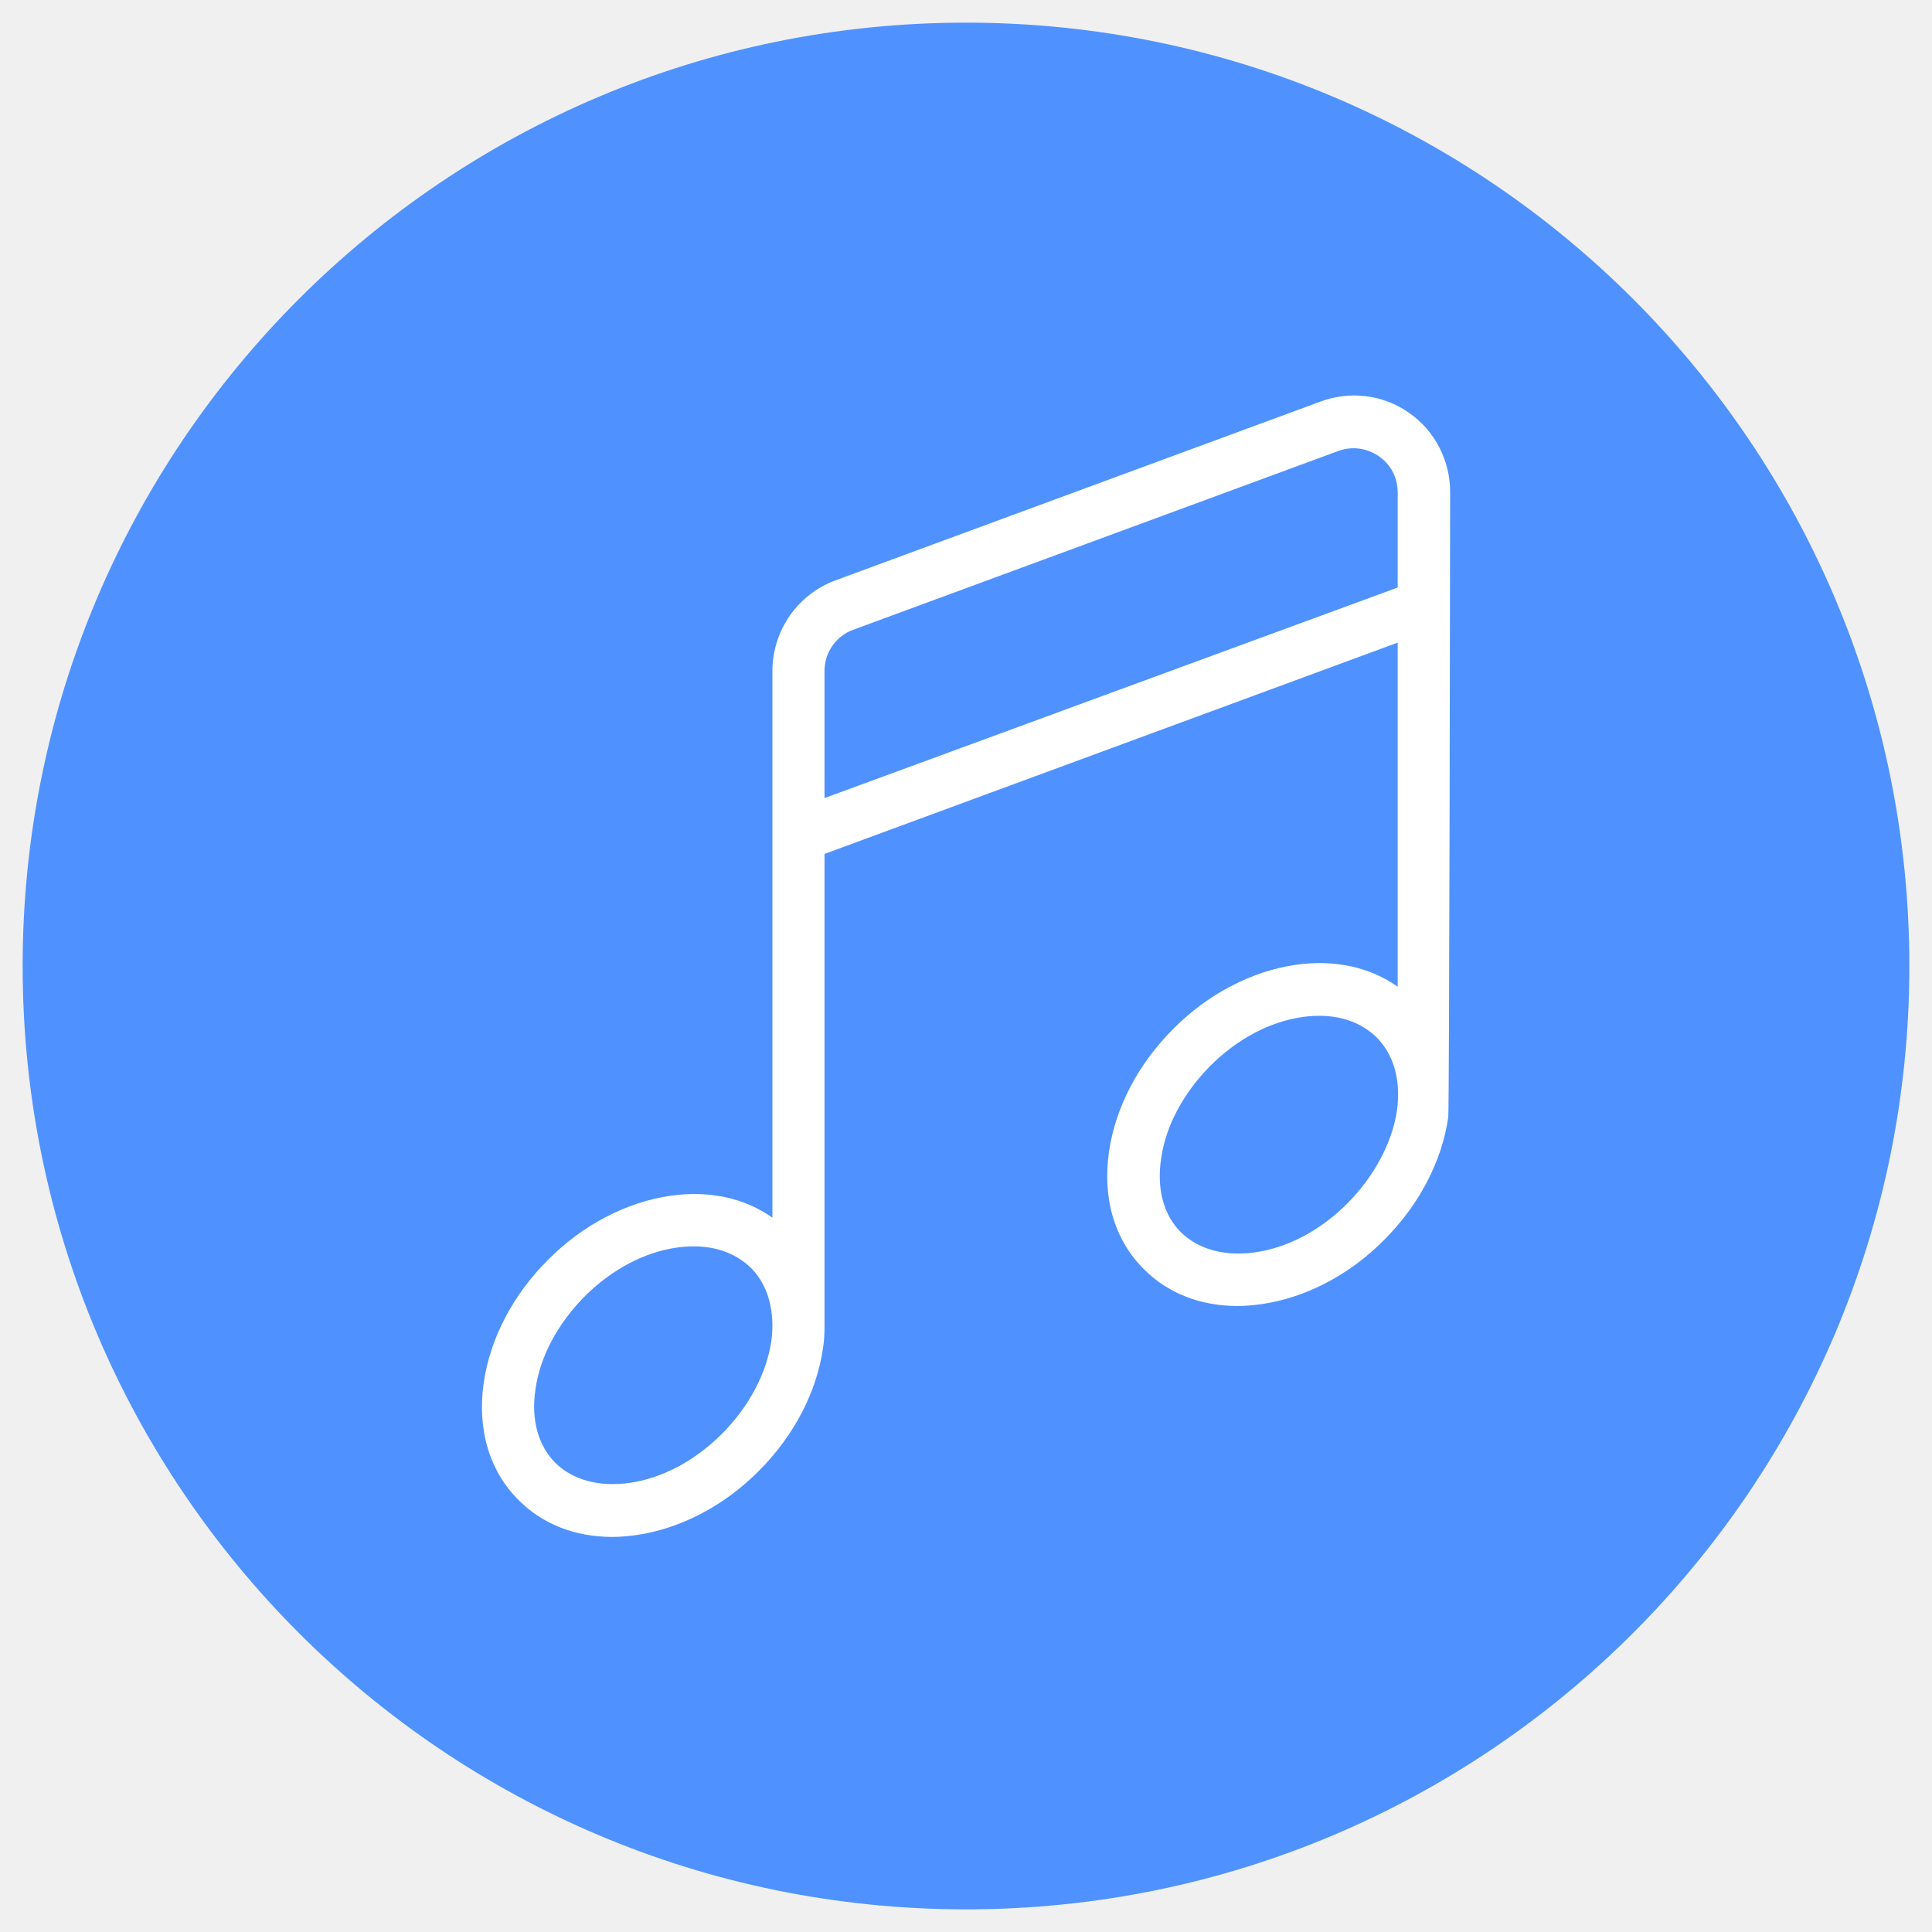
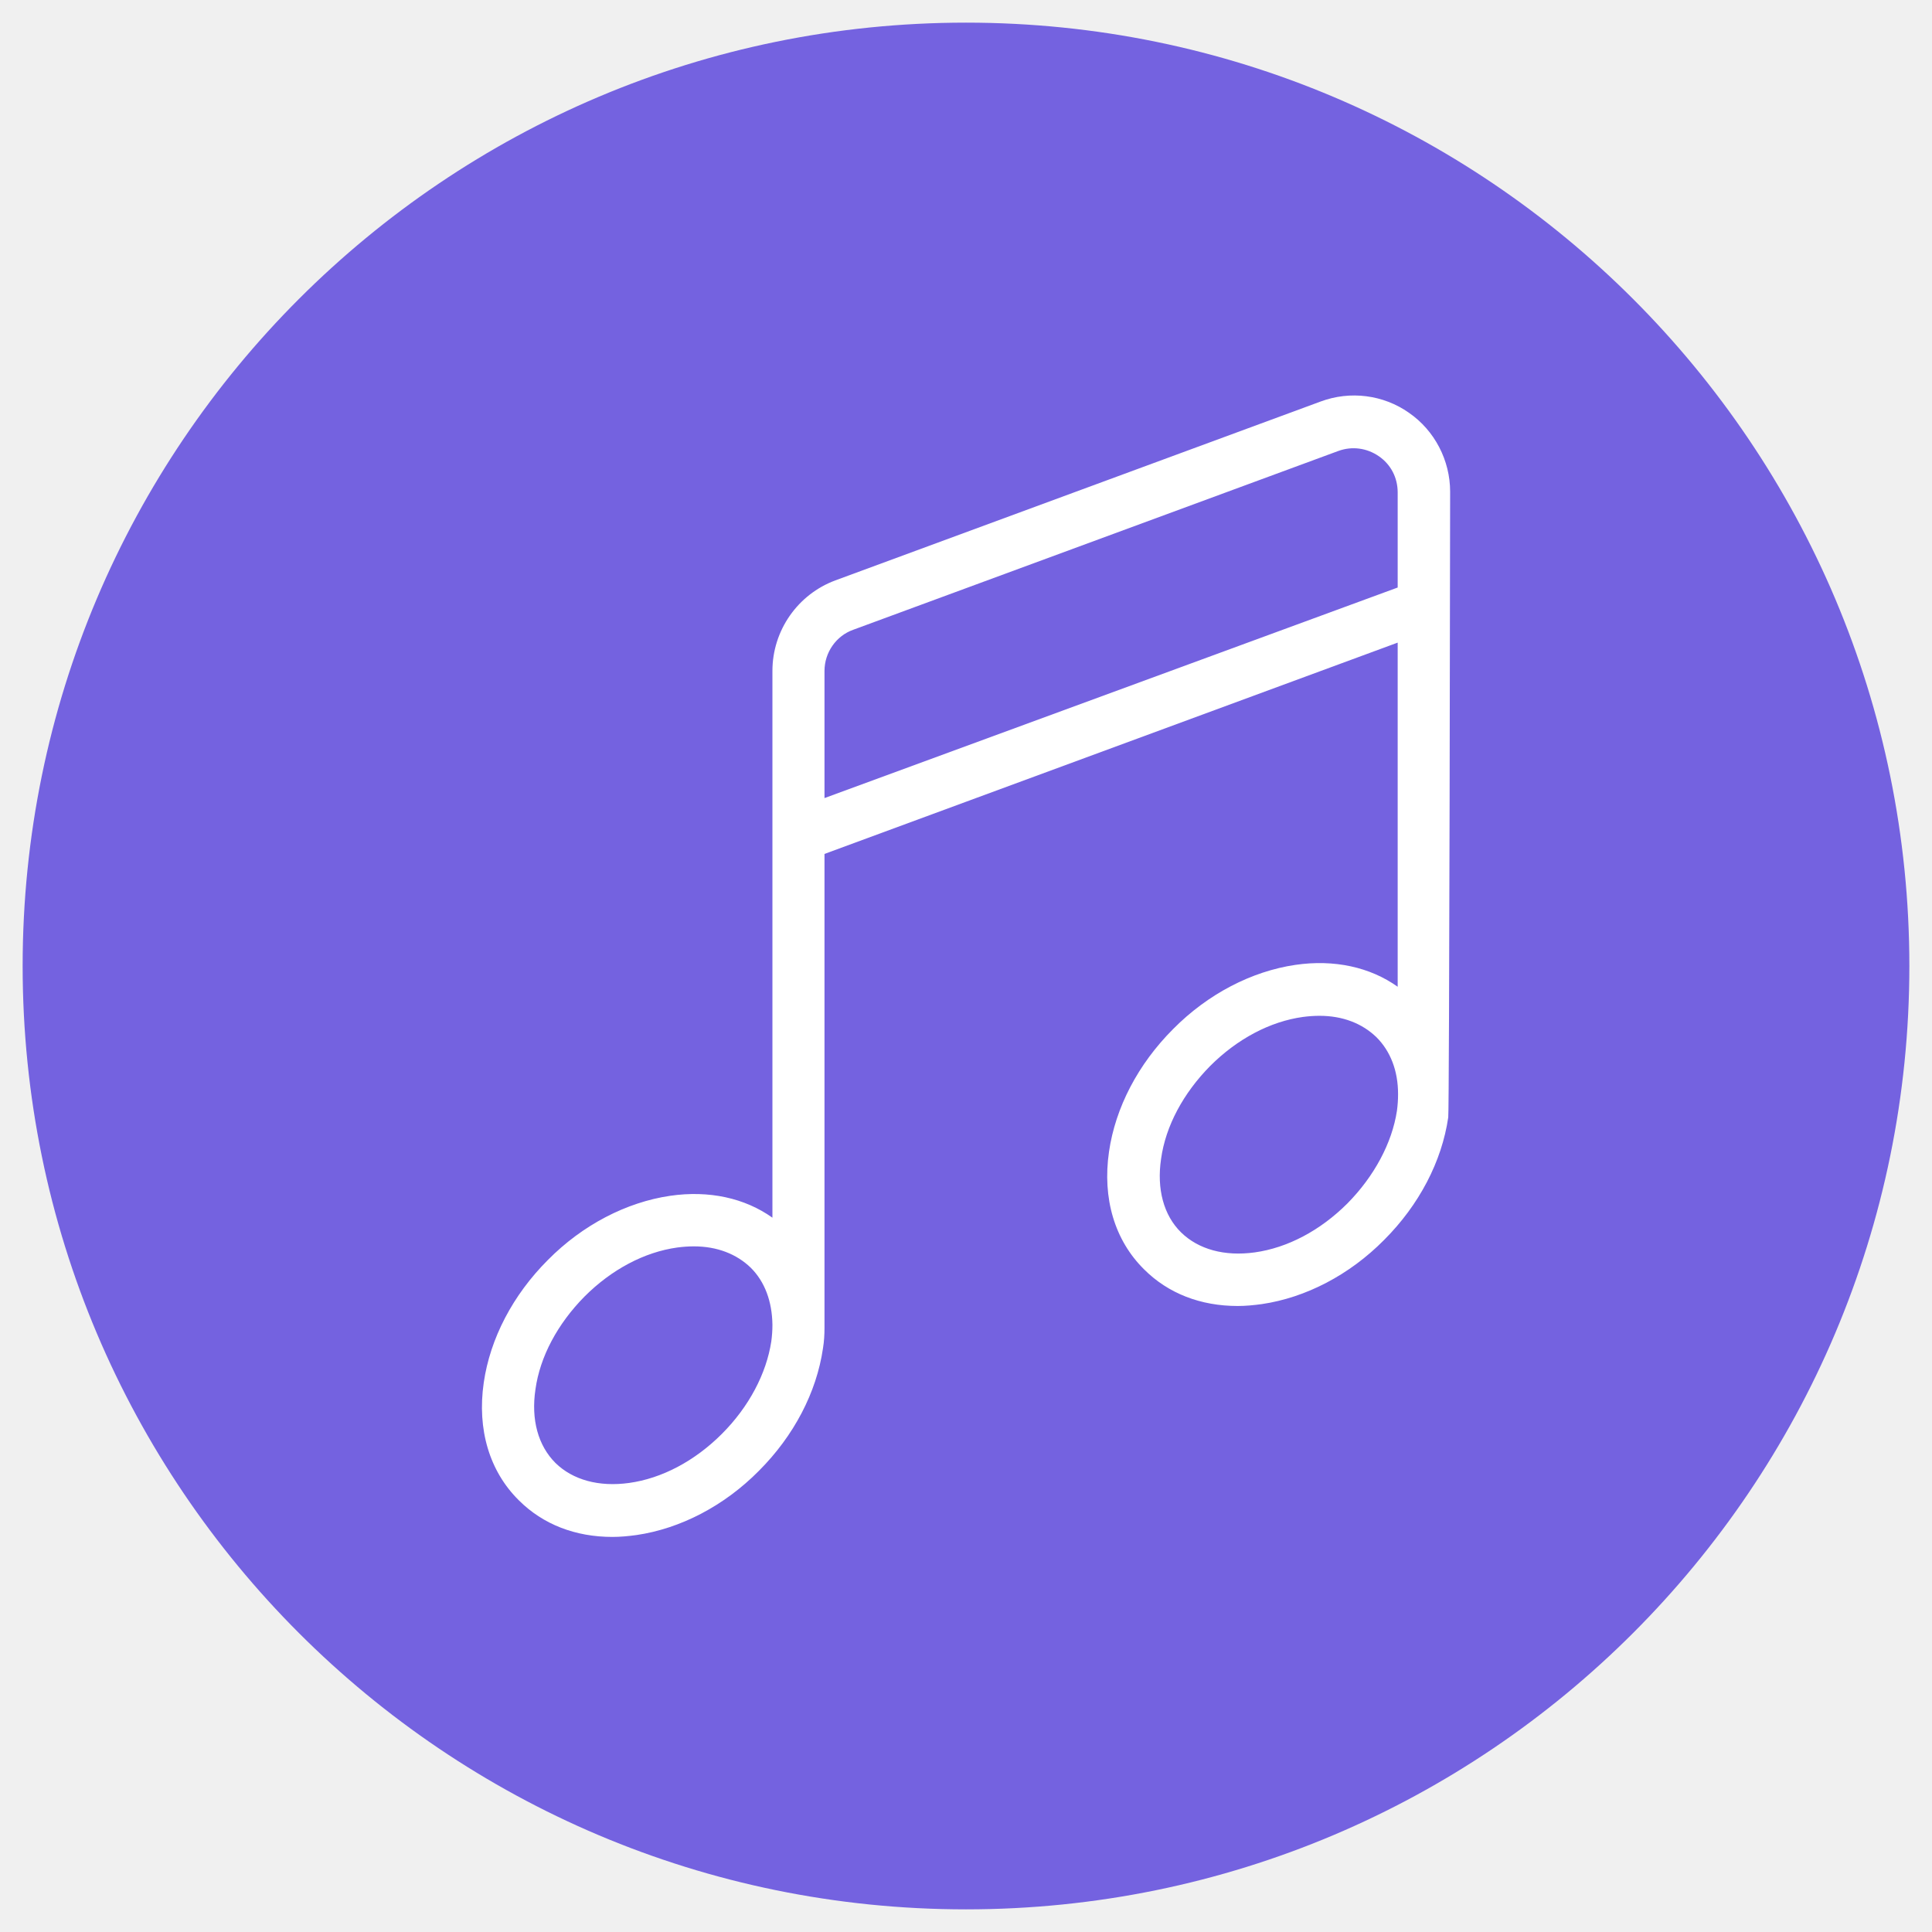
<svg xmlns="http://www.w3.org/2000/svg" id="katman_1" style="enable-background:new 0 0 512 512;" version="1.1" viewBox="0 0 512 512" xml:space="preserve">
  <style type="text/css">
- 	.st0{fill:#4F92FF;}
+ 	.st0{fill:#7462E0;}
	.st1{fill:#3b6fc4;}
	.st2{fill:#FFFFFF;}
</style>
  <g>
    <g>
      <circle class="st0" cx="256" cy="256" r="250" />
    </g>
    <path class="st2" d="M384.3,130.3c0-8.3-4.1-16.2-10.9-20.9c-6.8-4.8-15.6-5.9-23.4-3l-128.6,47.4c-10,3.7-16.7,13.3-16.7,24v144.9   c-7.3-5.2-16.8-7.3-27.1-5.8c-11.6,1.7-23.2,7.7-32.4,17c-9.3,9.3-15.3,20.8-17,32.5c-1.8,12.4,1.5,23.5,9.3,31.2   c6.4,6.4,15,9.7,24.8,9.7c2.1,0,4.2-0.2,6.4-0.5c11.6-1.7,23.2-7.7,32.4-17c9.3-9.3,15.3-20.8,17-32.5c0.3-1.8,0.4-3.7,0.4-5.4   c0-0.1,0-125.6,0-125.6l151.9-56v91.2c-7.3-5.2-16.8-7.3-27.1-5.8c-11.6,1.7-23.2,7.7-32.4,17c-9.3,9.3-15.3,20.8-17,32.5   c-1.8,12.4,1.5,23.5,9.3,31.2c6.4,6.4,15,9.7,24.8,9.7c2.1,0,4.2-0.2,6.4-0.5c11.6-1.7,23.2-7.7,32.4-17c9.3-9.3,15.3-20.8,17-32.5   C384.1,294.4,384.3,130.3,384.3,130.3z M191.3,380c-7.2,7.2-15.9,11.8-24.6,13c-8,1.1-14.9-0.8-19.5-5.3   c-4.6-4.6-6.5-11.5-5.3-19.5c1.2-8.7,5.9-17.4,13-24.6c7.2-7.2,15.9-11.8,24.6-13c1.5-0.2,3-0.3,4.4-0.3c6.1,0,11.3,2,15.1,5.7   c3.7,3.7,5.6,8.9,5.7,15v0.2c0,1.4-0.1,2.8-0.3,4.3C203.1,364,198.5,372.8,191.3,380z M218.5,211.5v-33.7c0-4.9,3.1-9.3,7.6-10.9   l128.6-47.4c3.6-1.3,7.5-0.8,10.7,1.4c3.2,2.2,5,5.7,5,9.6v25.2L218.5,211.5z M357.1,318.9c-7.2,7.2-15.9,11.8-24.6,13   c-8,1.1-14.9-0.8-19.5-5.3s-6.5-11.5-5.3-19.5c1.2-8.7,5.9-17.4,13-24.6c7.2-7.2,15.9-11.8,24.6-13c1.5-0.2,3-0.3,4.4-0.3   c6.1,0,11.3,2,15.1,5.7c3.7,3.7,5.7,8.9,5.7,15v0.2c0,1.4-0.1,2.8-0.3,4.3C368.9,302.9,364.2,311.7,357.1,318.9z" />
  </g>
</svg>
